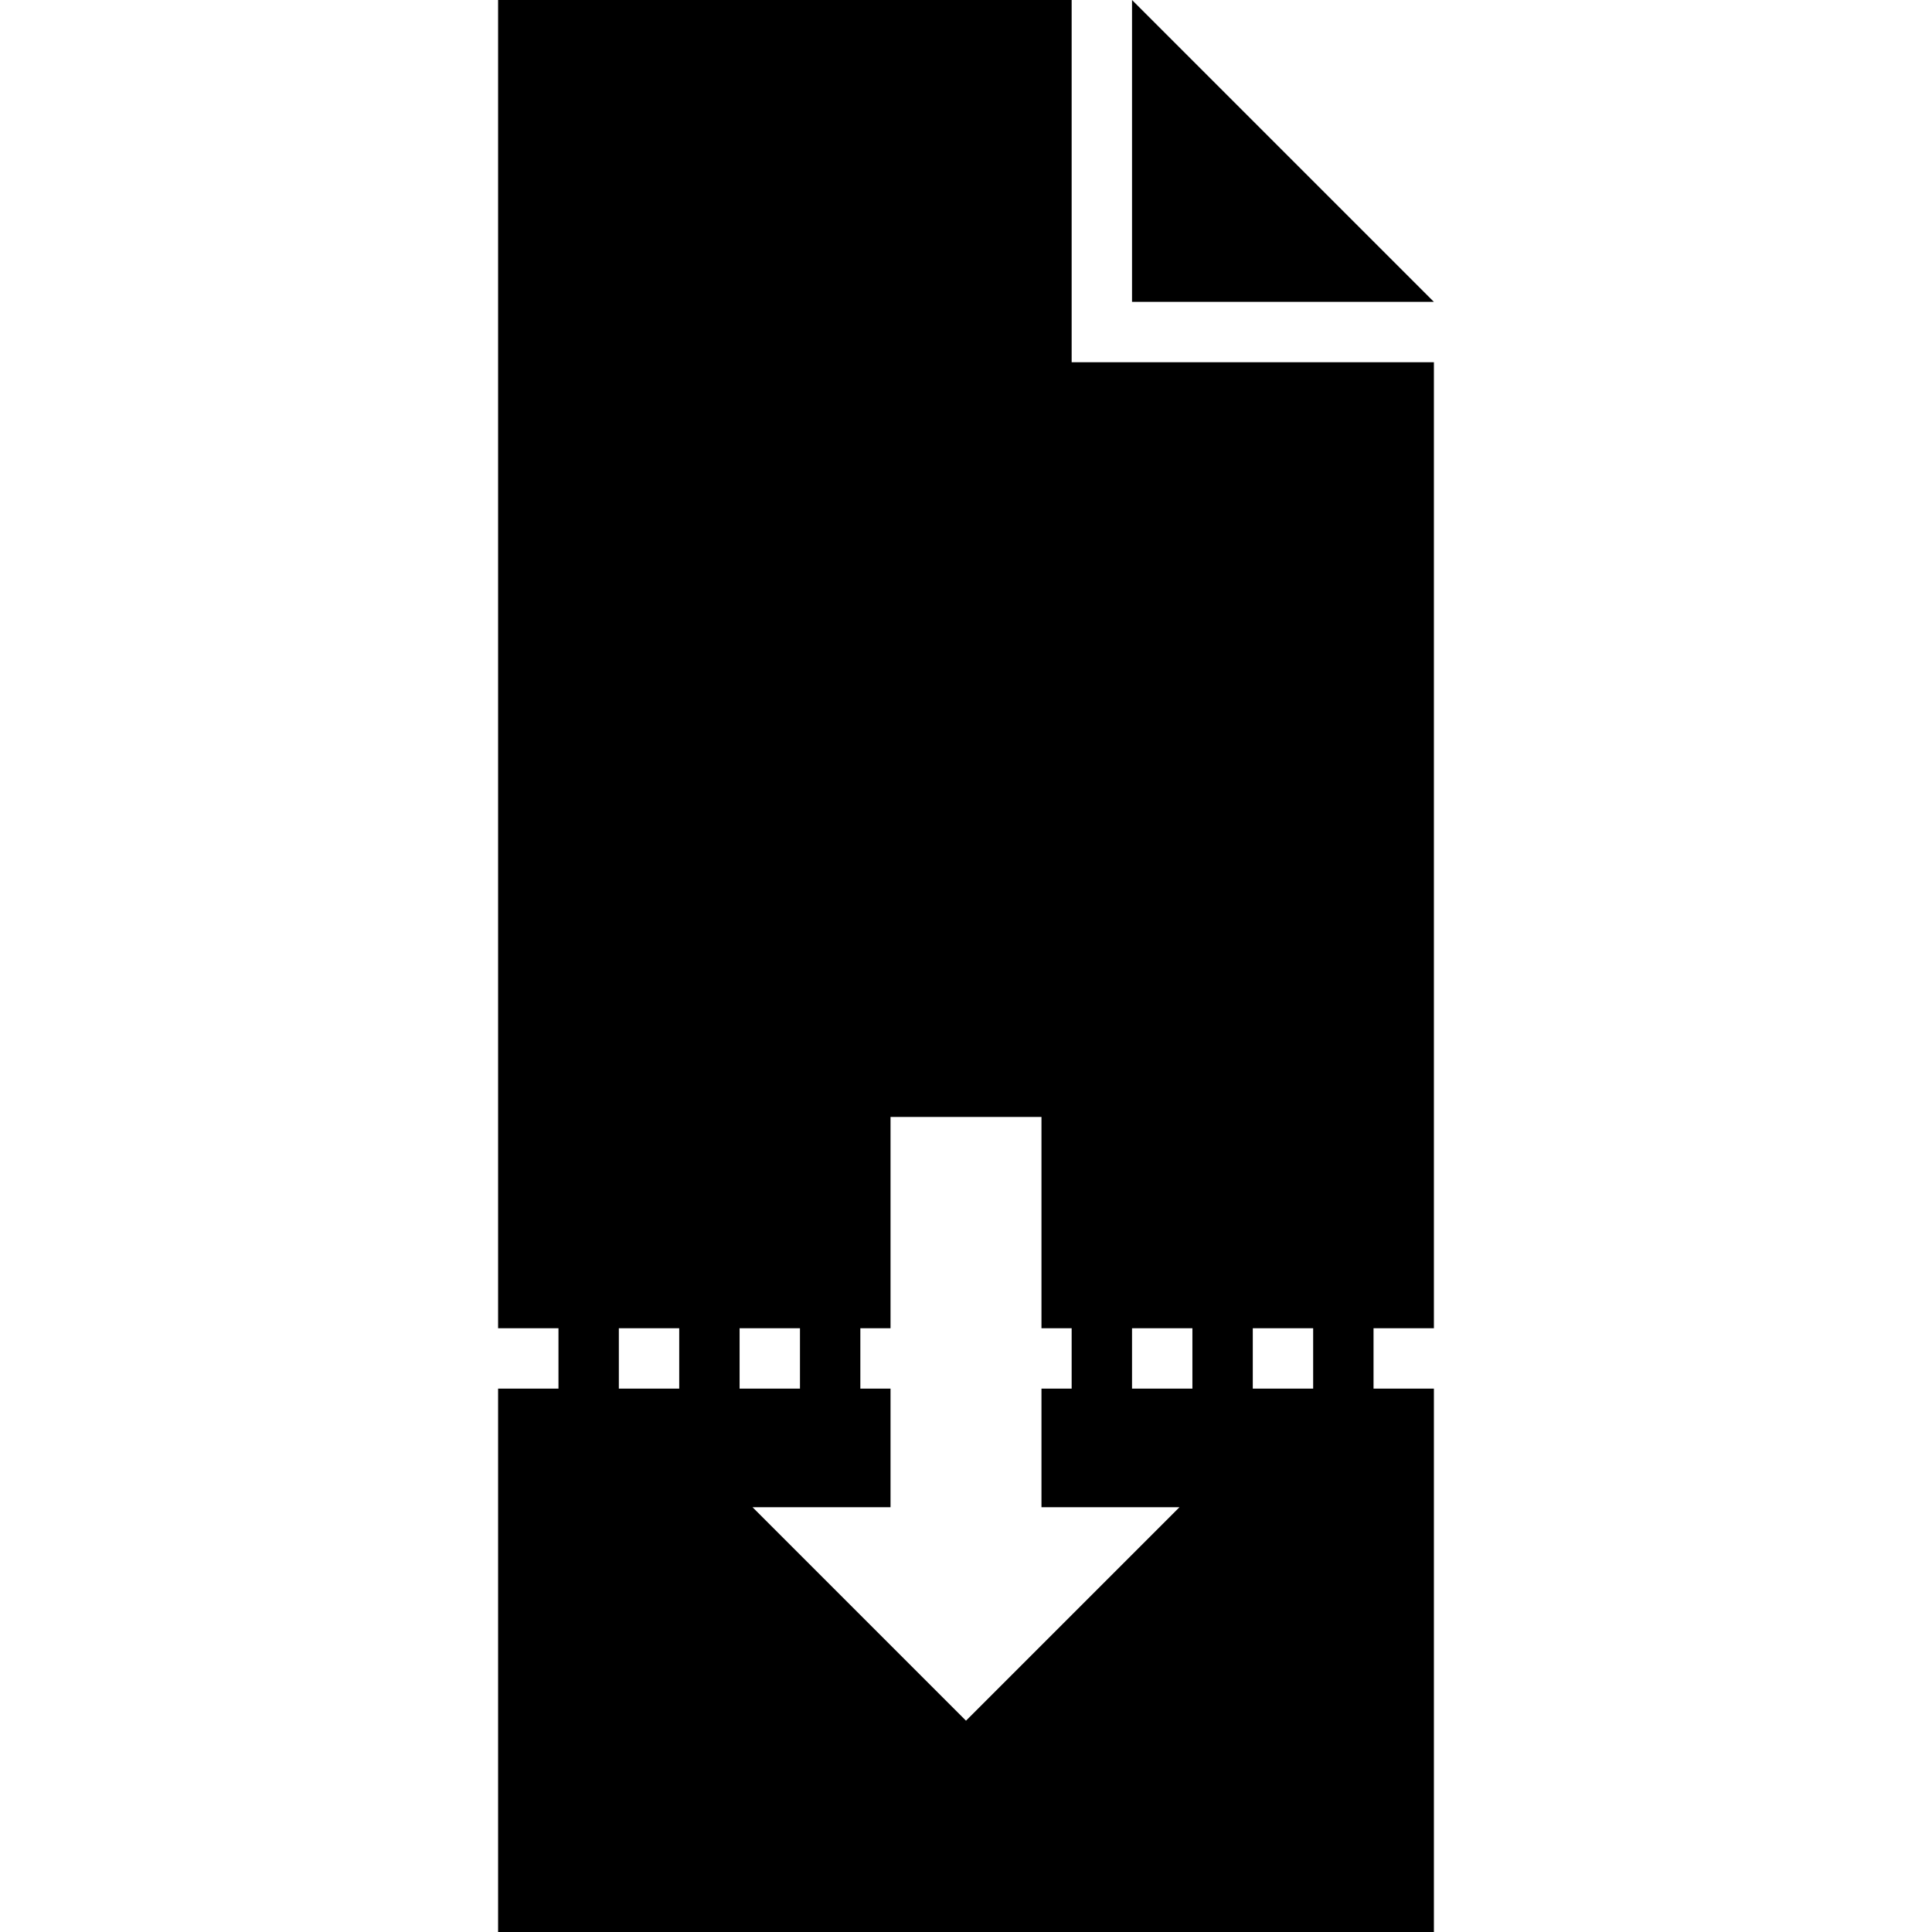
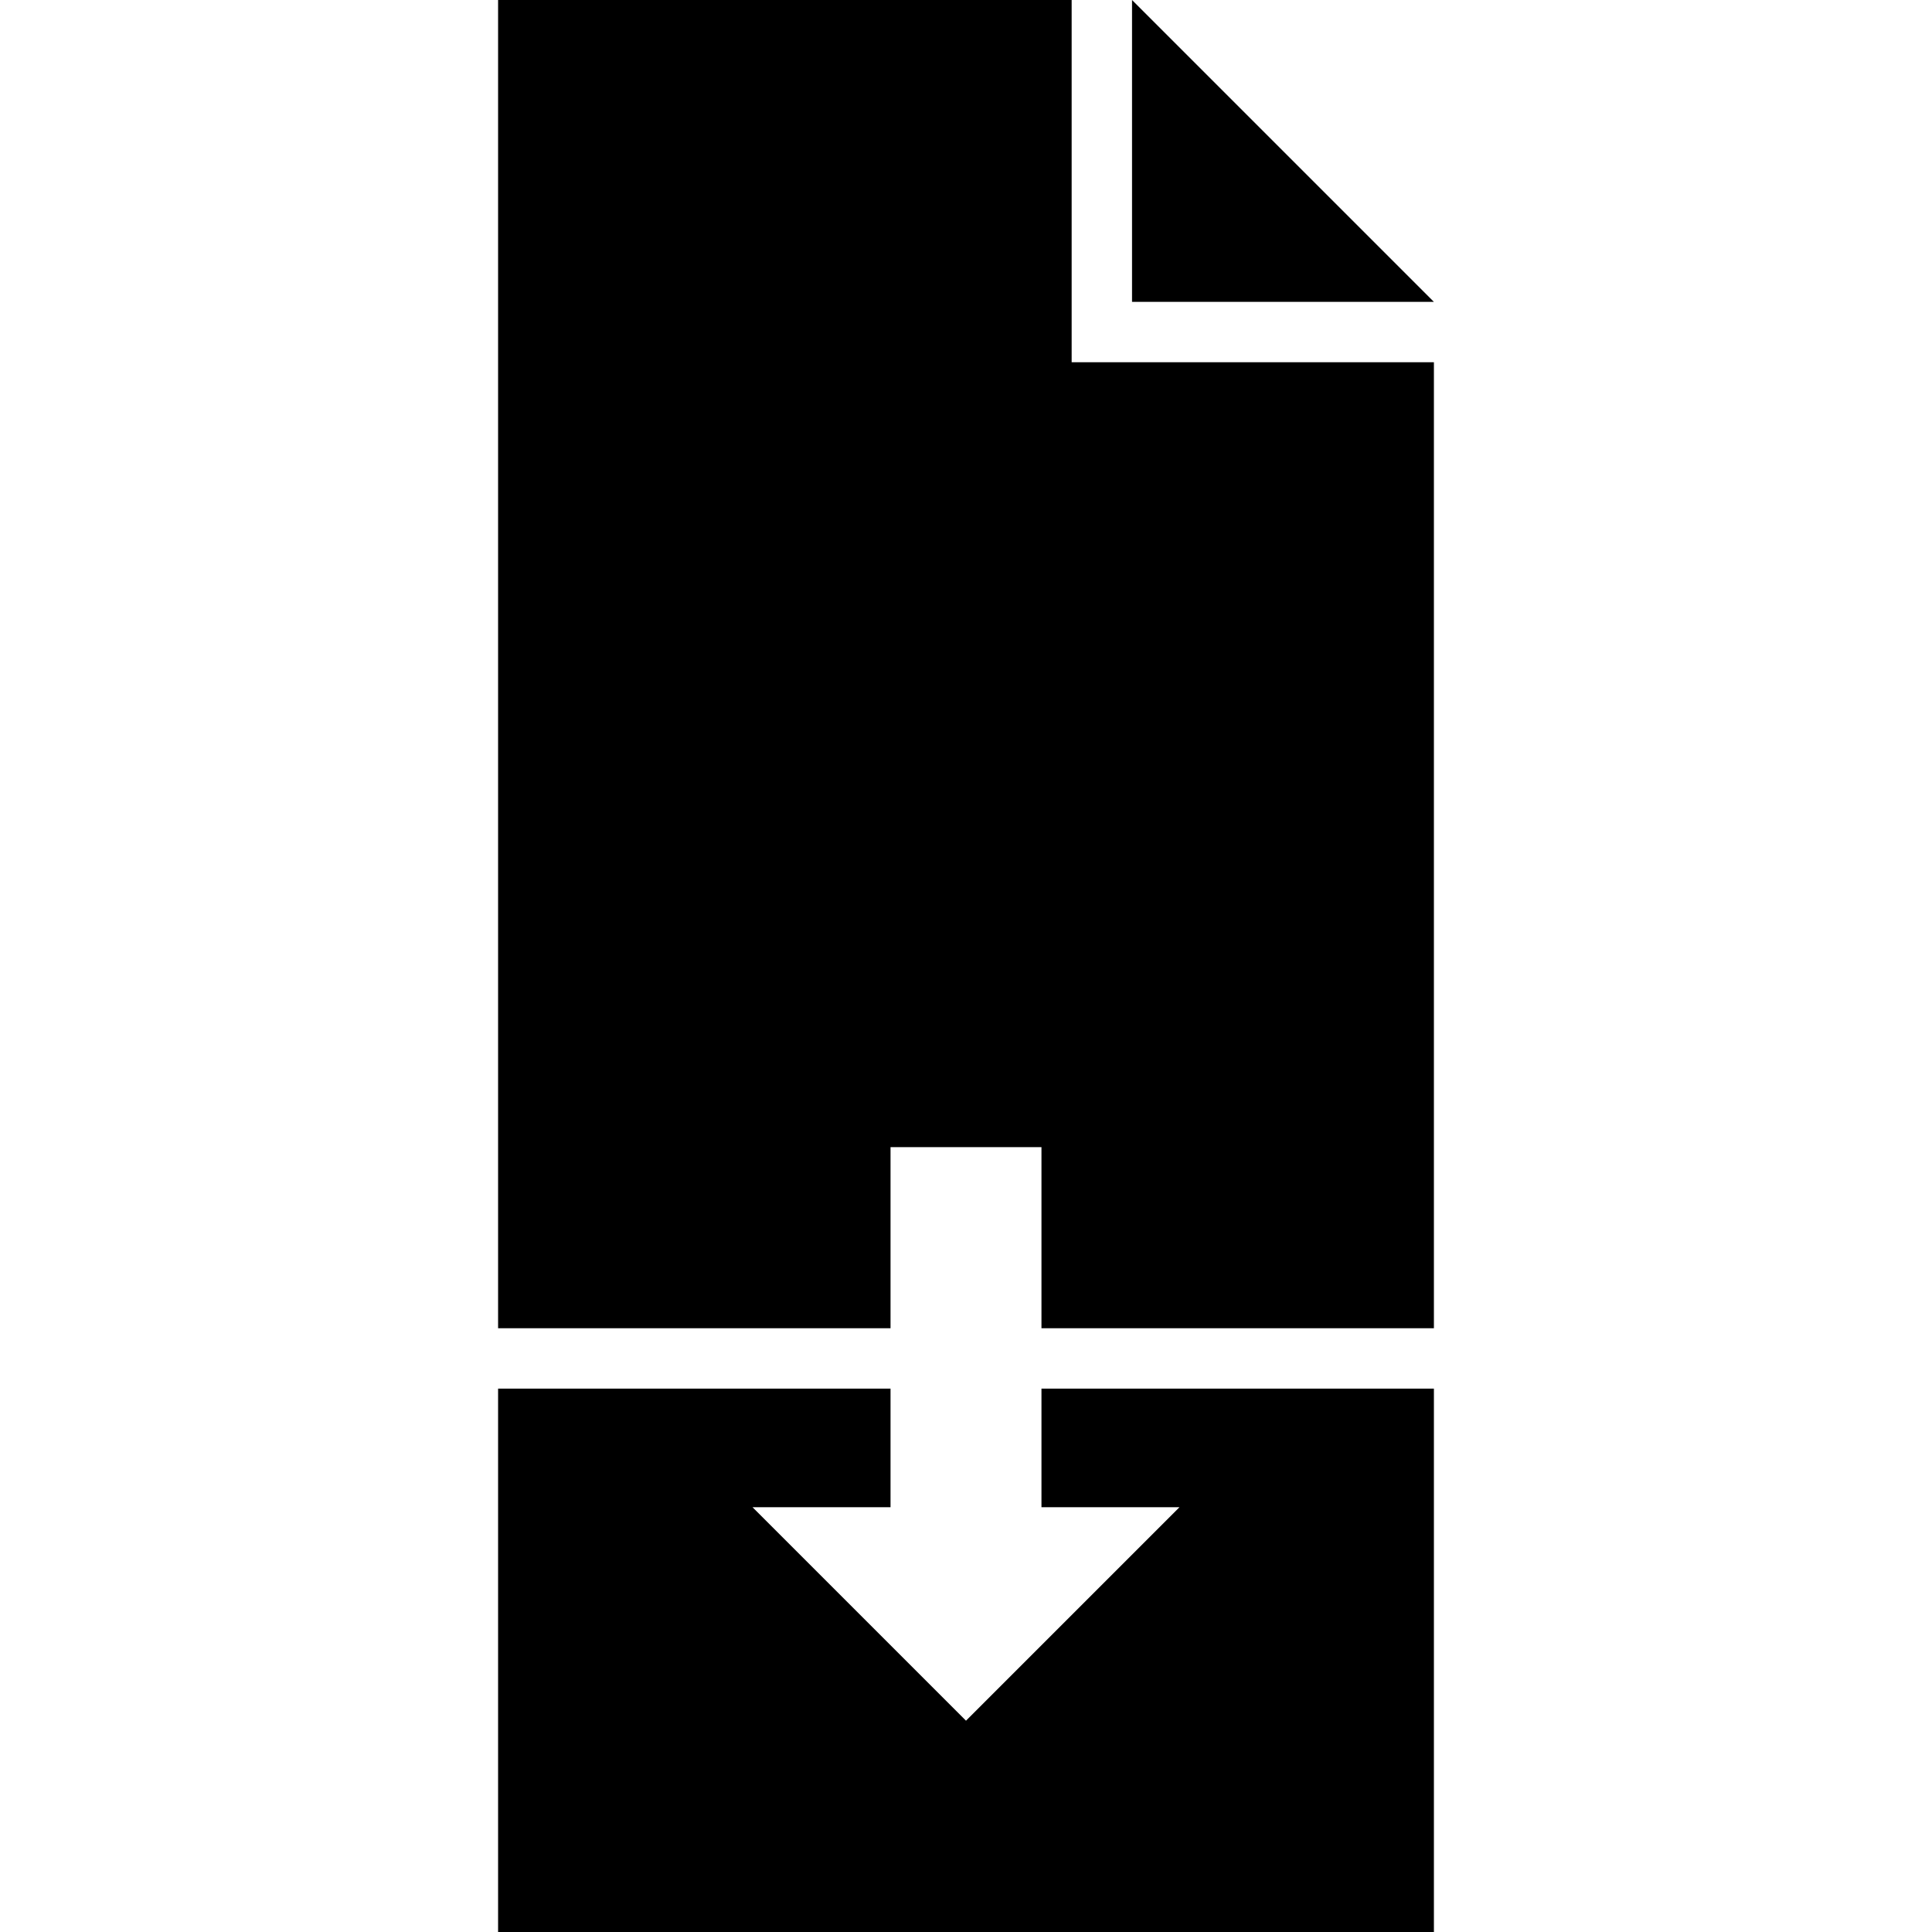
<svg xmlns="http://www.w3.org/2000/svg" width="16" height="16" viewBox="0 0 16 16" id="svg2" version="1.1">
  <defs id="defs4" />
  <g id="layer1" transform="translate(0,-1036.362)">
-     <path style="fill:#000000;fill-rule:evenodd;stroke:none;stroke-width:1px;stroke-linecap:butt;stroke-linejoin:miter;stroke-opacity:1" d="m 4.125,0 0,11 0.5,0 0,0.5 -0.5,0 0,4.5 7.75,0 0,-4.5 -0.5,0 0,-0.5 0.5,0 0,-8 -3,0 0,-3 z m 5.25,0 0,2.5 2.5,0 z m -2,9.25 1.25,0 0,1.75 0.25,0 0,0.5 -0.25,0 0,0.982 1.143,0 L 8,14.25 6.232,12.482 l 1.143,0 0,-0.982 -0.25,0 0,-0.5 0.25,0 z m -2.25,1.75 0.5,0 0,0.5 -0.5,0 z m 1,0 0.5,0 0,0.5 -0.5,0 z m 3.25,0 0.5,0 0,0.5 -0.5,0 z m 1,0 0.5,0 0,0.5 -0.5,0 z" transform="translate(0,1036.362)" id="rect3334" />
+     <path style="fill:#000000;fill-rule:evenodd;stroke:none;stroke-width:1px;stroke-linecap:butt;stroke-linejoin:miter;stroke-opacity:1" d="m 4.125,0 0,11 3.25,0 0,-1.5 1.25,0 0,1.5 3.25,0 0,-8 -3,0 0,-3 z m 5.25,0 0,2.5 2.5,0 z m -5.25,11.5 0,4.5 7.75,0 0,-4.5 -3.25,0 0,0.982 1.143,0 L 8,14.25 6.232,12.482 l 1.143,0 0,-0.982 z" transform="translate(0,1036.362)" id="rect3334" />
  </g>
</svg>
